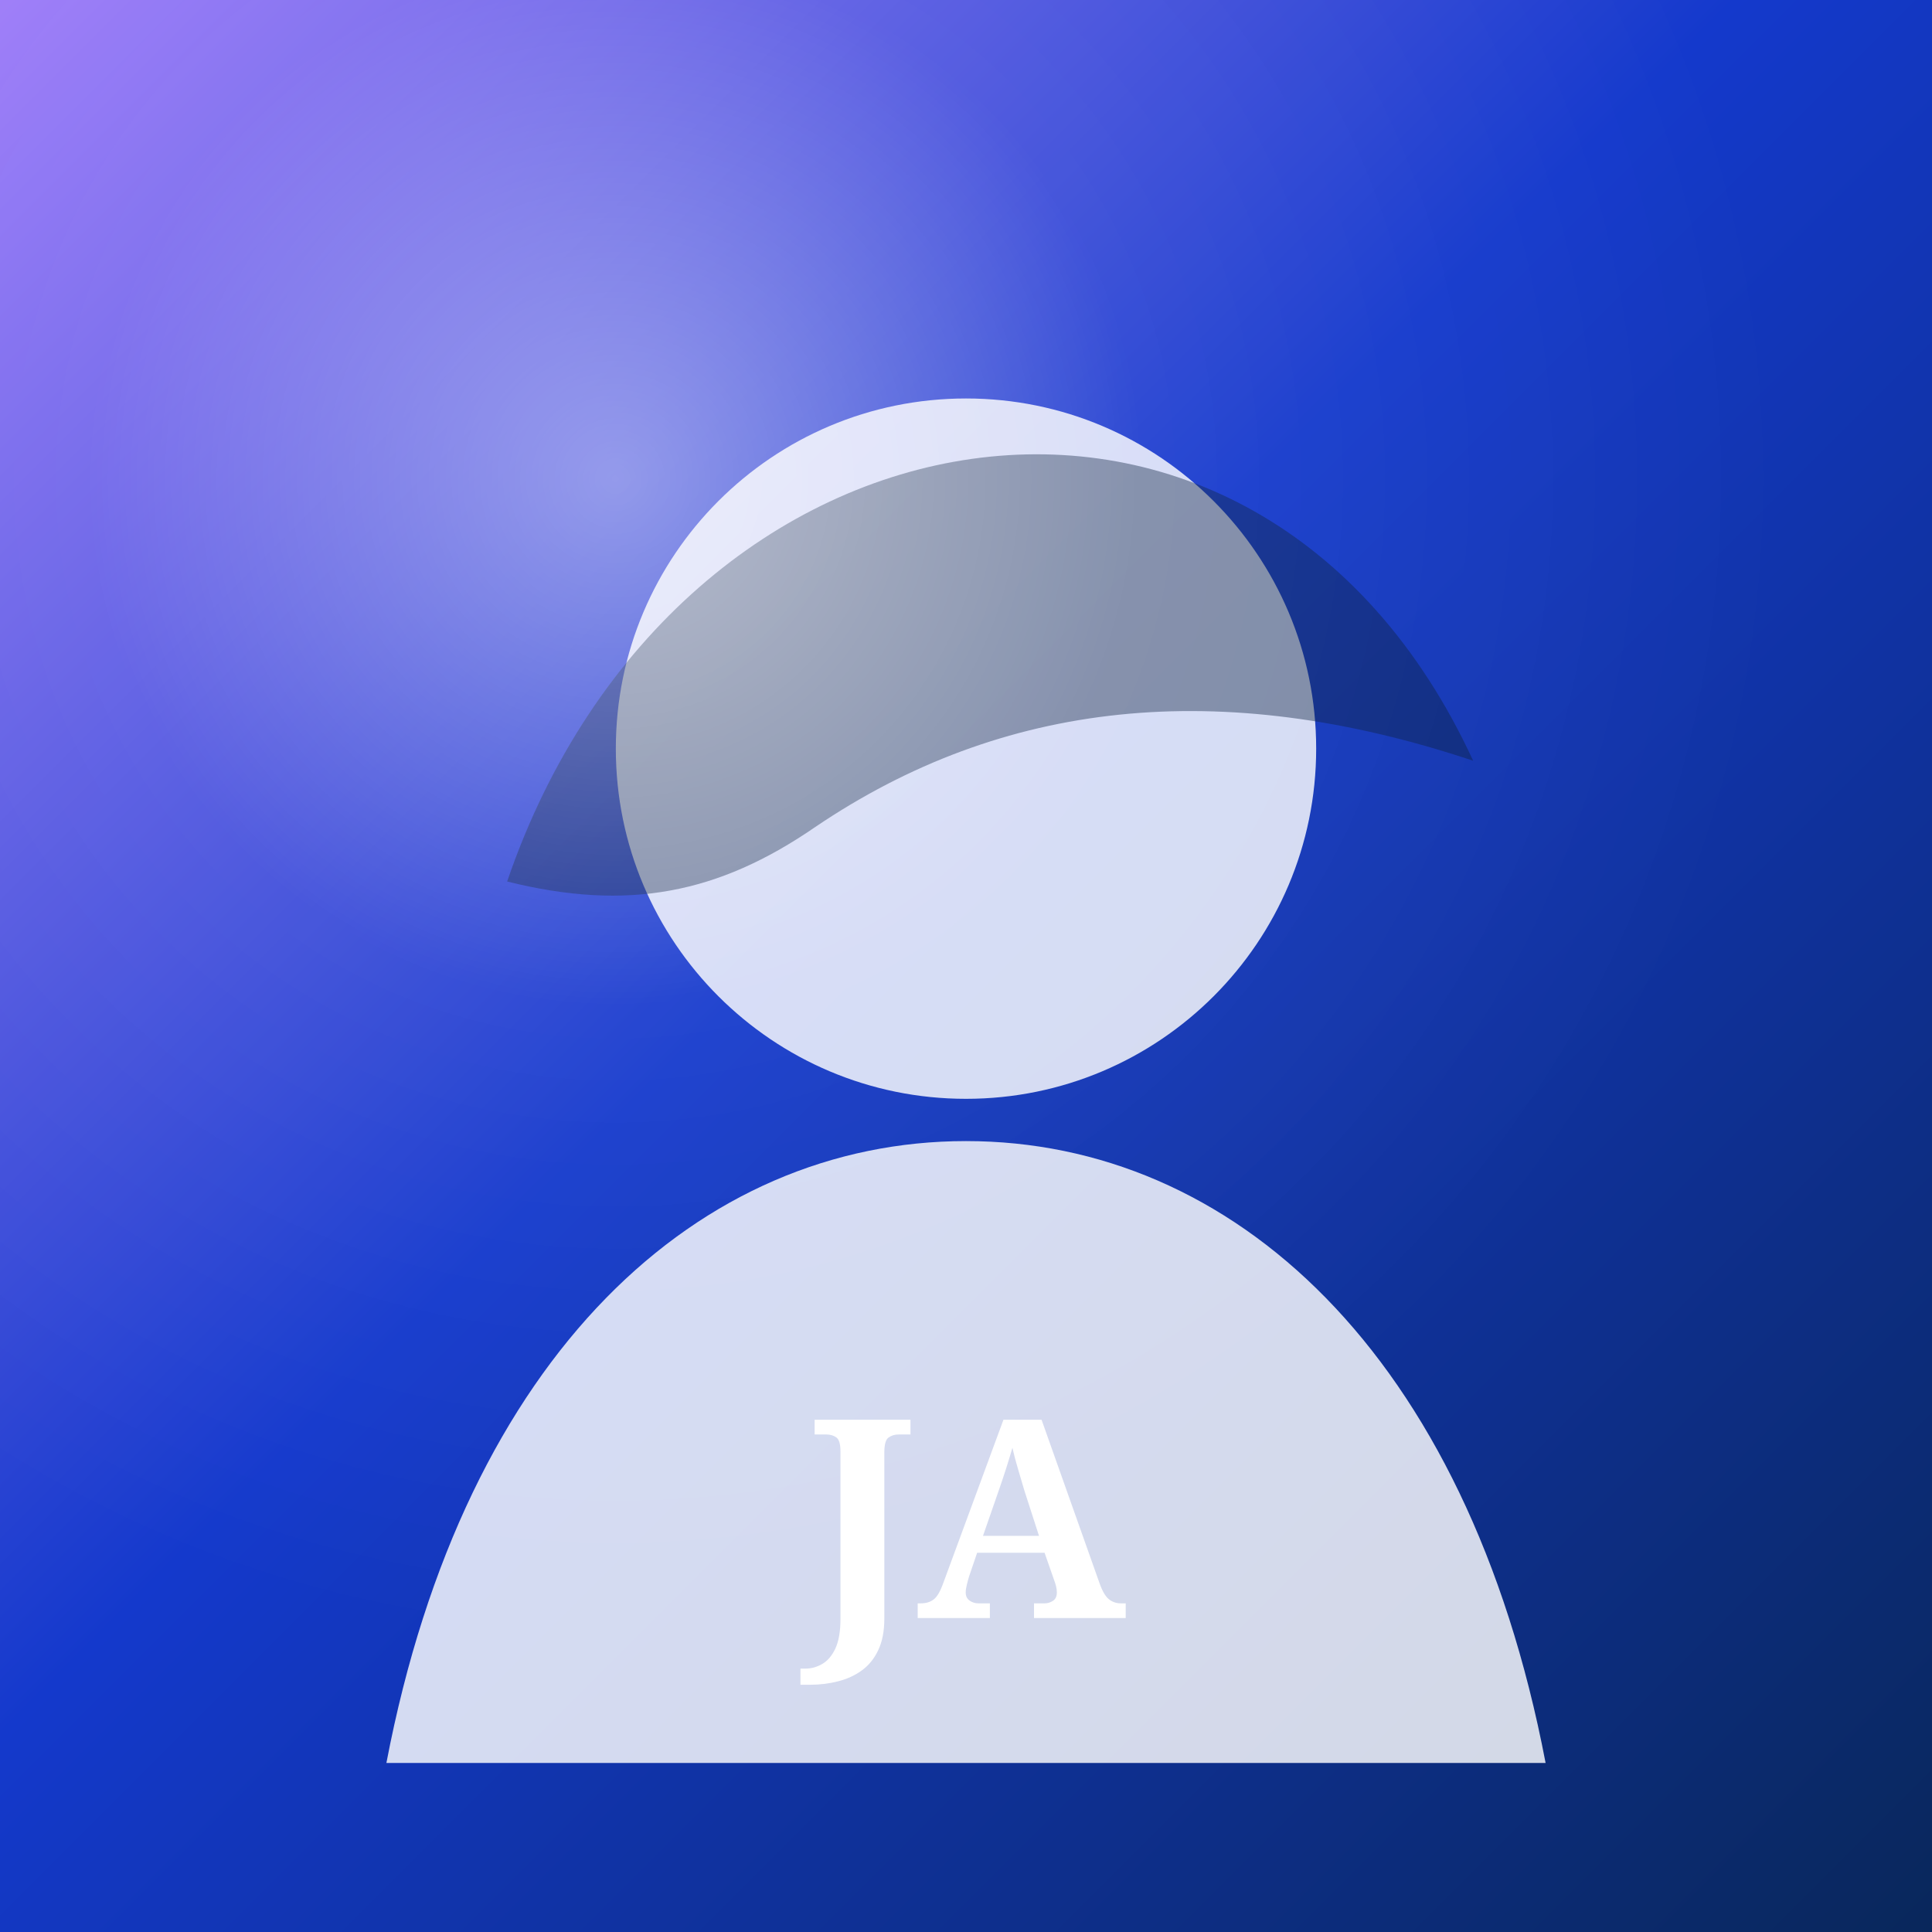
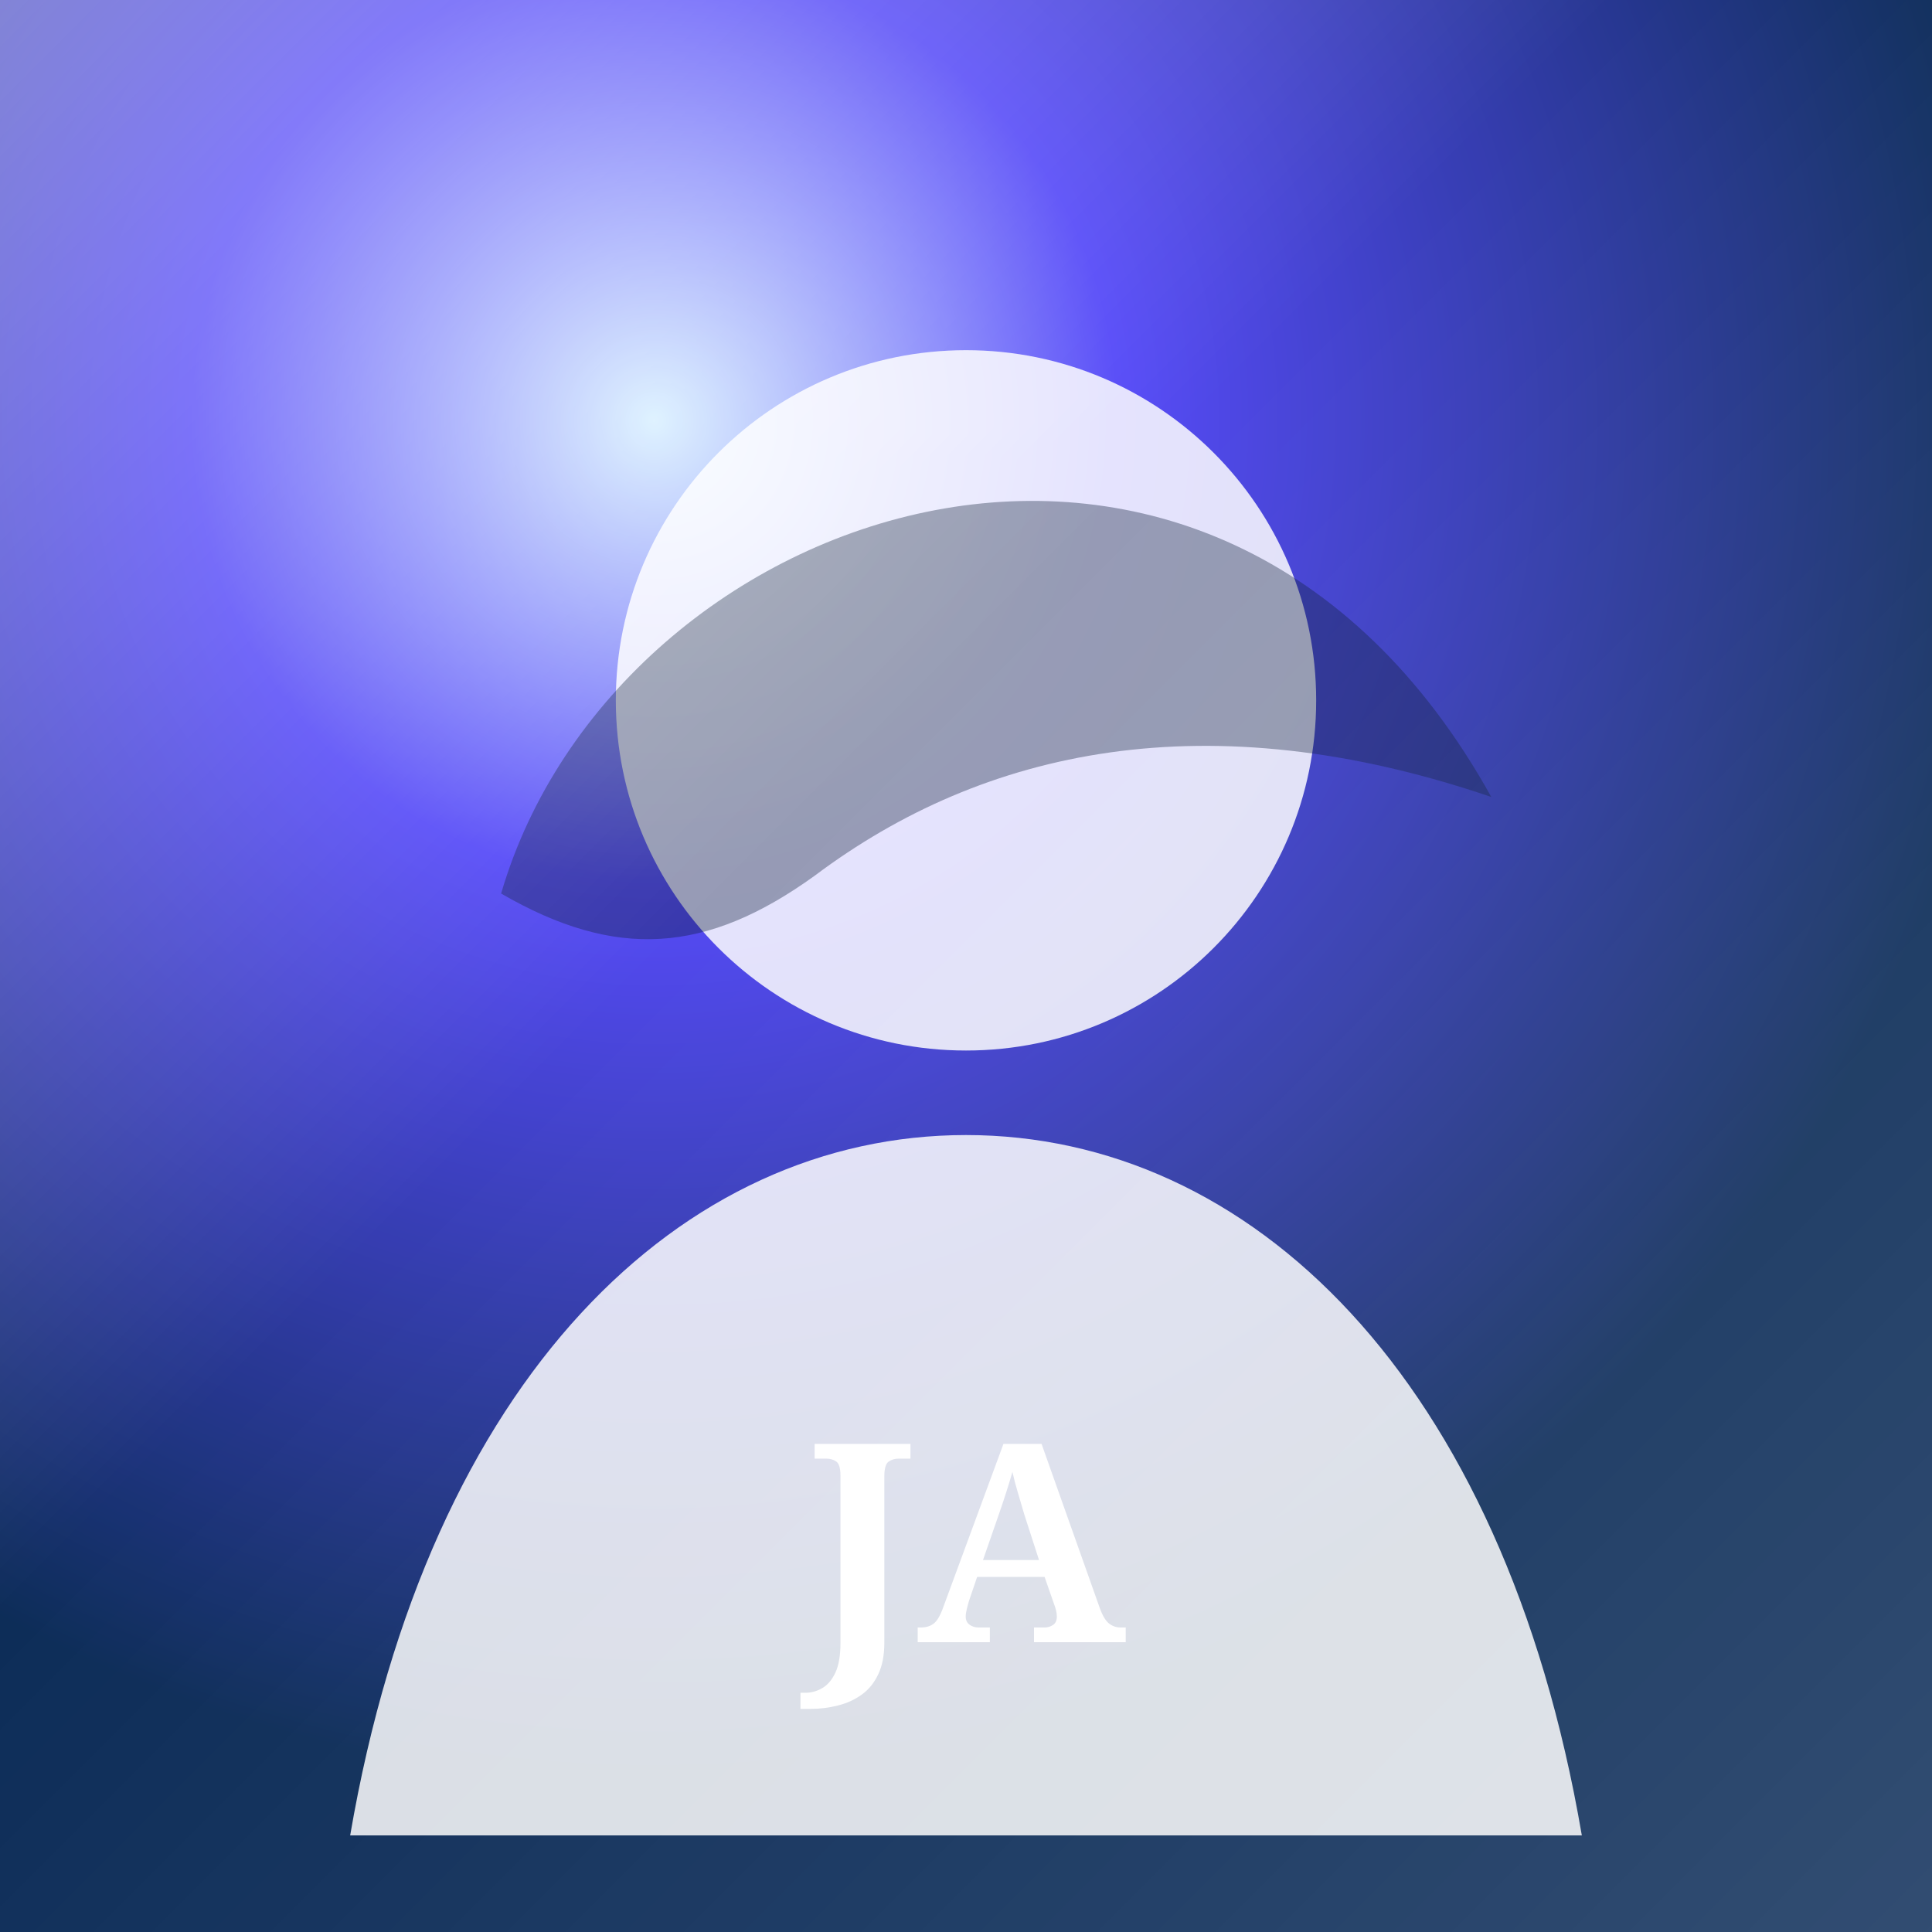
<svg xmlns="http://www.w3.org/2000/svg" width="320" height="320" viewBox="0 0 320 320">
  <defs>
-     <radialGradient id="shine" cx="32%" cy="25%" r="60%">
-       <stop offset="0%" stop-color="rgba(255,255,255,0.42)" />
-       <stop offset="45%" stop-color="rgba(255,255,255,0.06)" />
-       <stop offset="100%" stop-color="rgba(255,255,255,0)" />
+     <radialGradient id="r" cx="34%" cy="22%" r="70%">
+       <stop offset="0%" stop-color="#d9f0ff" />
+       <stop offset="34%" stop-color="hsl(244, 92%, 62%)" />
+       <stop offset="100%" stop-color="#052653" />
    </radialGradient>
-     <linearGradient id="g" x1="0" y1="0" x2="1" y2="1">
-       <stop offset="0%" stop-color="hsl(256, 92%, 73%)" />
-       <stop offset="45%" stop-color="hsl(228, 82%, 44%)" />
-       <stop offset="100%" stop-color="#09275a" />
+     <linearGradient id="shine" x1="0" y1="0" x2="1" y2="1">
+       <stop offset="0%" stop-color="rgba(255,255,255,.38)" />
+       <stop offset="42%" stop-color="rgba(255,255,255,.03)" />
+       <stop offset="100%" stop-color="rgba(255,255,255,.18)" />
    </linearGradient>
  </defs>
-   <rect width="320" height="320" fill="url(#g)" />
-   <circle cx="160" cy="124" r="58" fill="rgba(255,255,255,0.82)" />
-   <path d="M64 292c13-68 52-103 96-103s83 35 96 103" fill="rgba(255,255,255,0.82)" />
-   <path d="M84 146c28-82 124-98 160-20c-42-14-78-10-109 11c-16 11-31 14-51 9z" fill="rgba(7,27,60,0.42)" />
+   <rect width="320" height="320" fill="url(#r)" />
+   <circle cx="160" cy="116" r="58" fill="rgba(255,255,255,.84)" />
+   <path d="M58 304c13-76 55-116 102-116s89 40 102 116" fill="rgba(255,255,255,.84)" />
+   <path d="M83 148c19-65 118-99 164-16c-47-16-84-8-112 13c-18 13-33 14-52 3z" fill="rgba(4,21,48,.36)" />
  <rect width="320" height="320" fill="url(#shine)" />
-   <text x="160" y="268" text-anchor="middle" font-family="Georgia, serif" font-size="46" font-weight="700" fill="white">JA</text>
+   <text x="160" y="272" text-anchor="middle" font-family="Georgia,serif" font-size="46" font-weight="700" fill="white">JA</text>
</svg>
